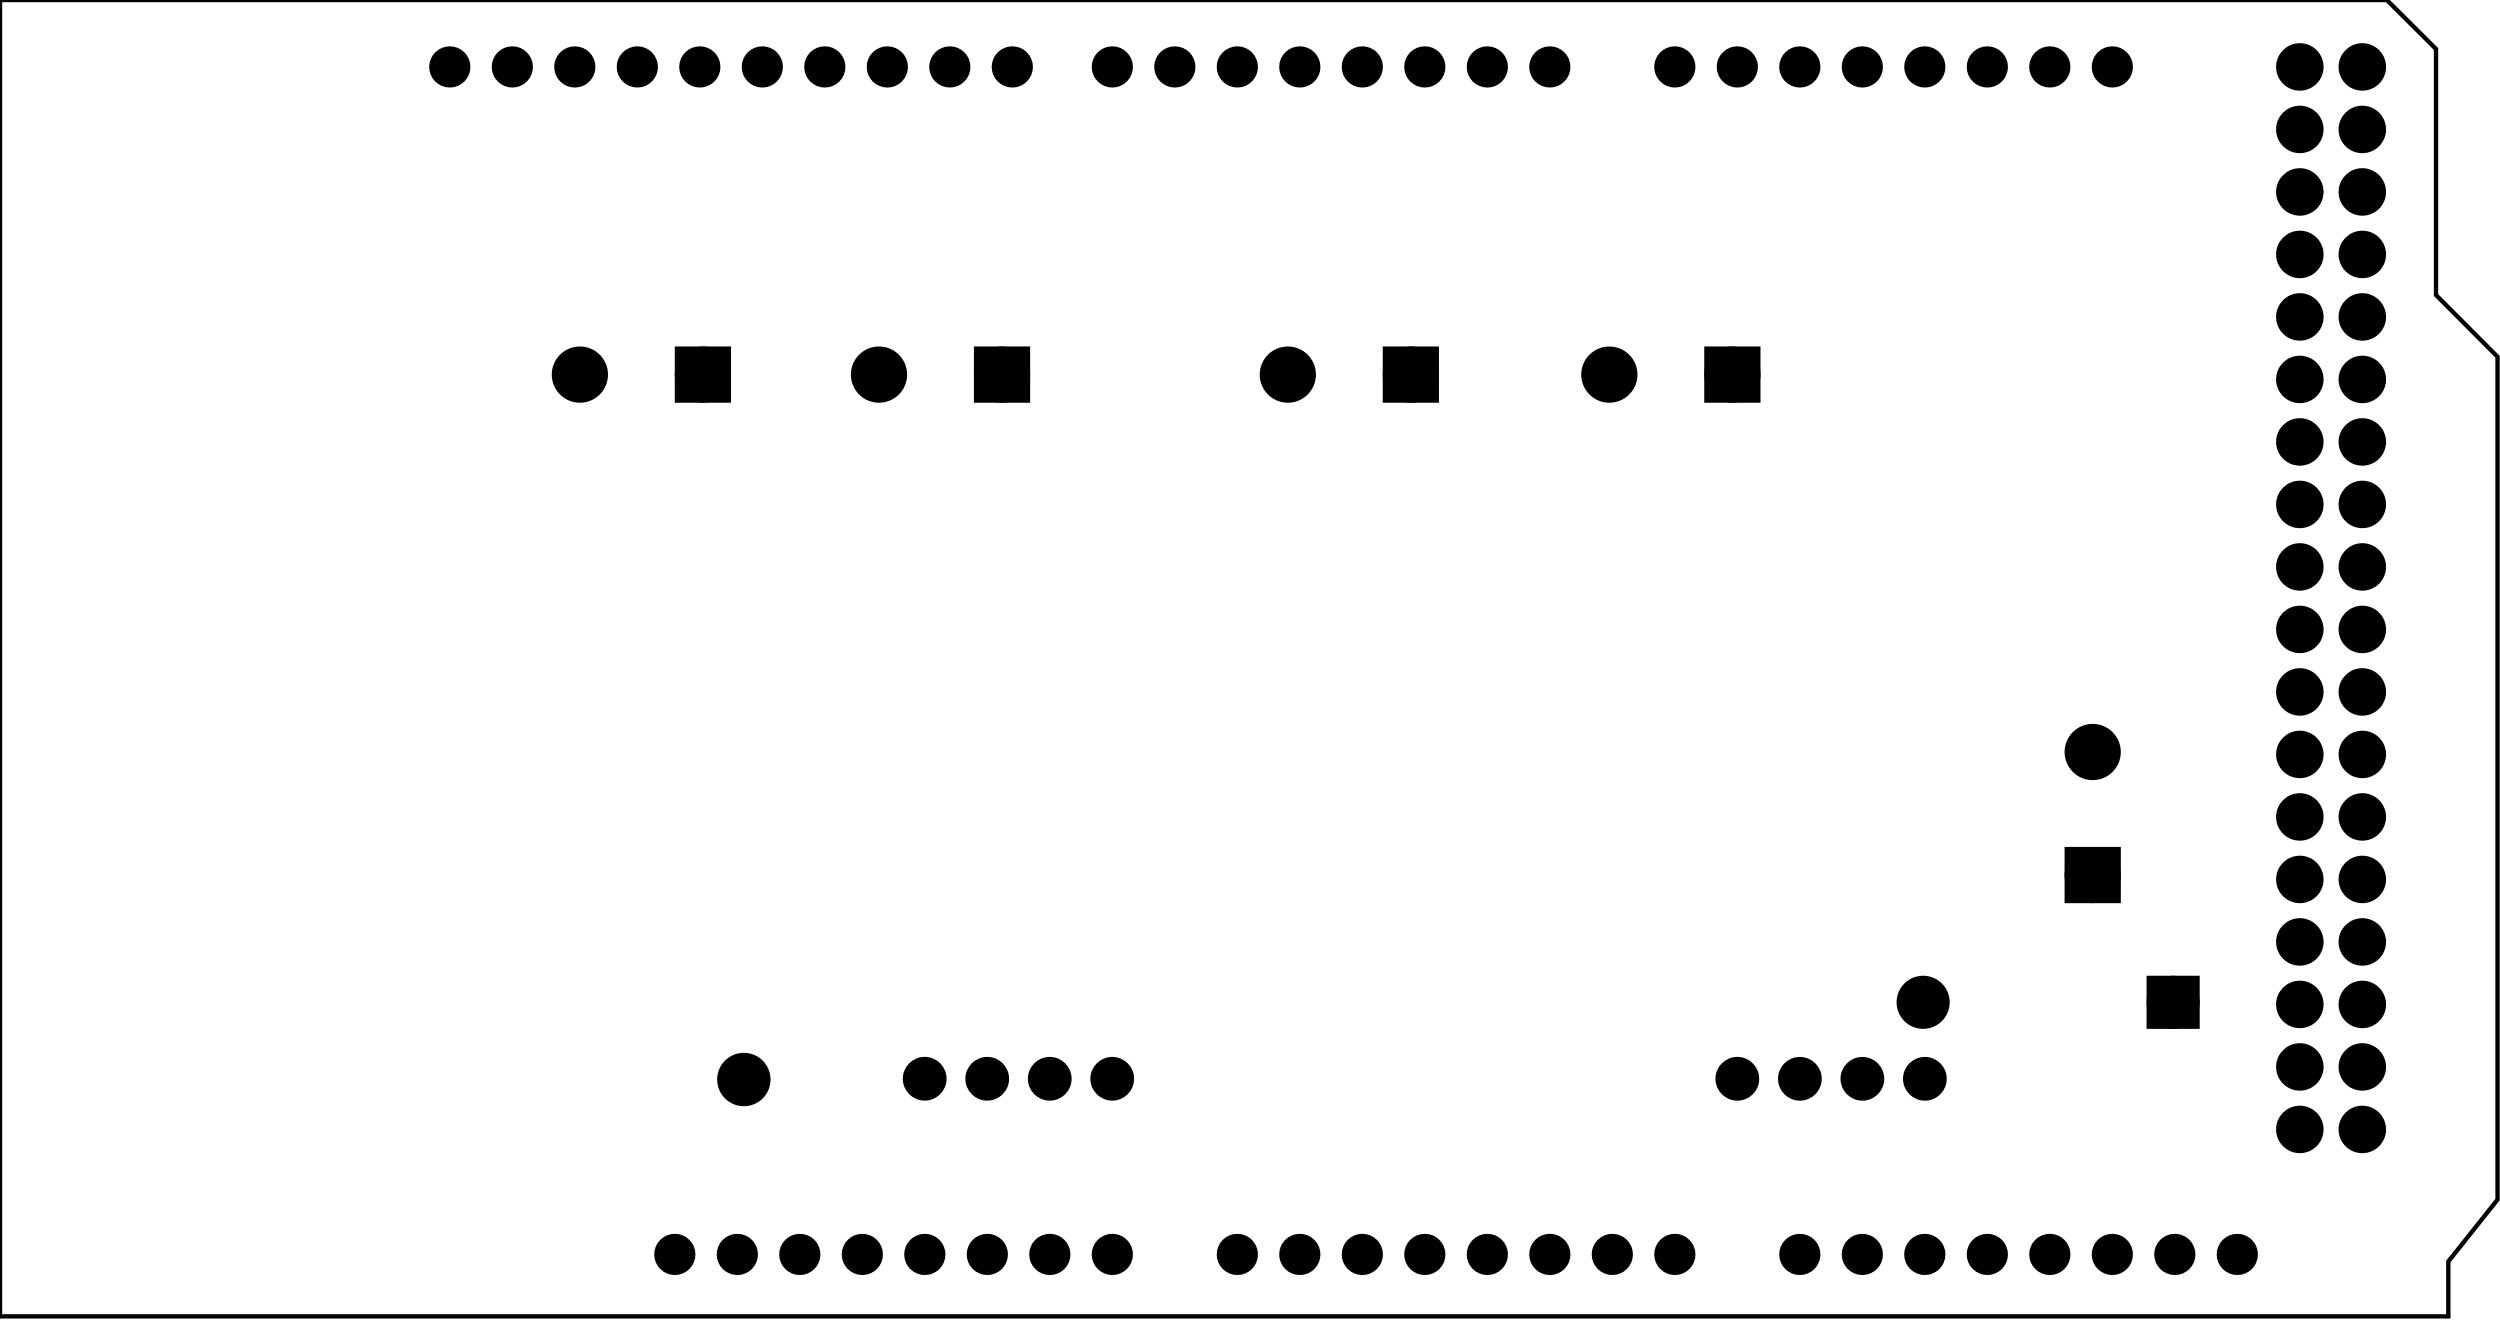
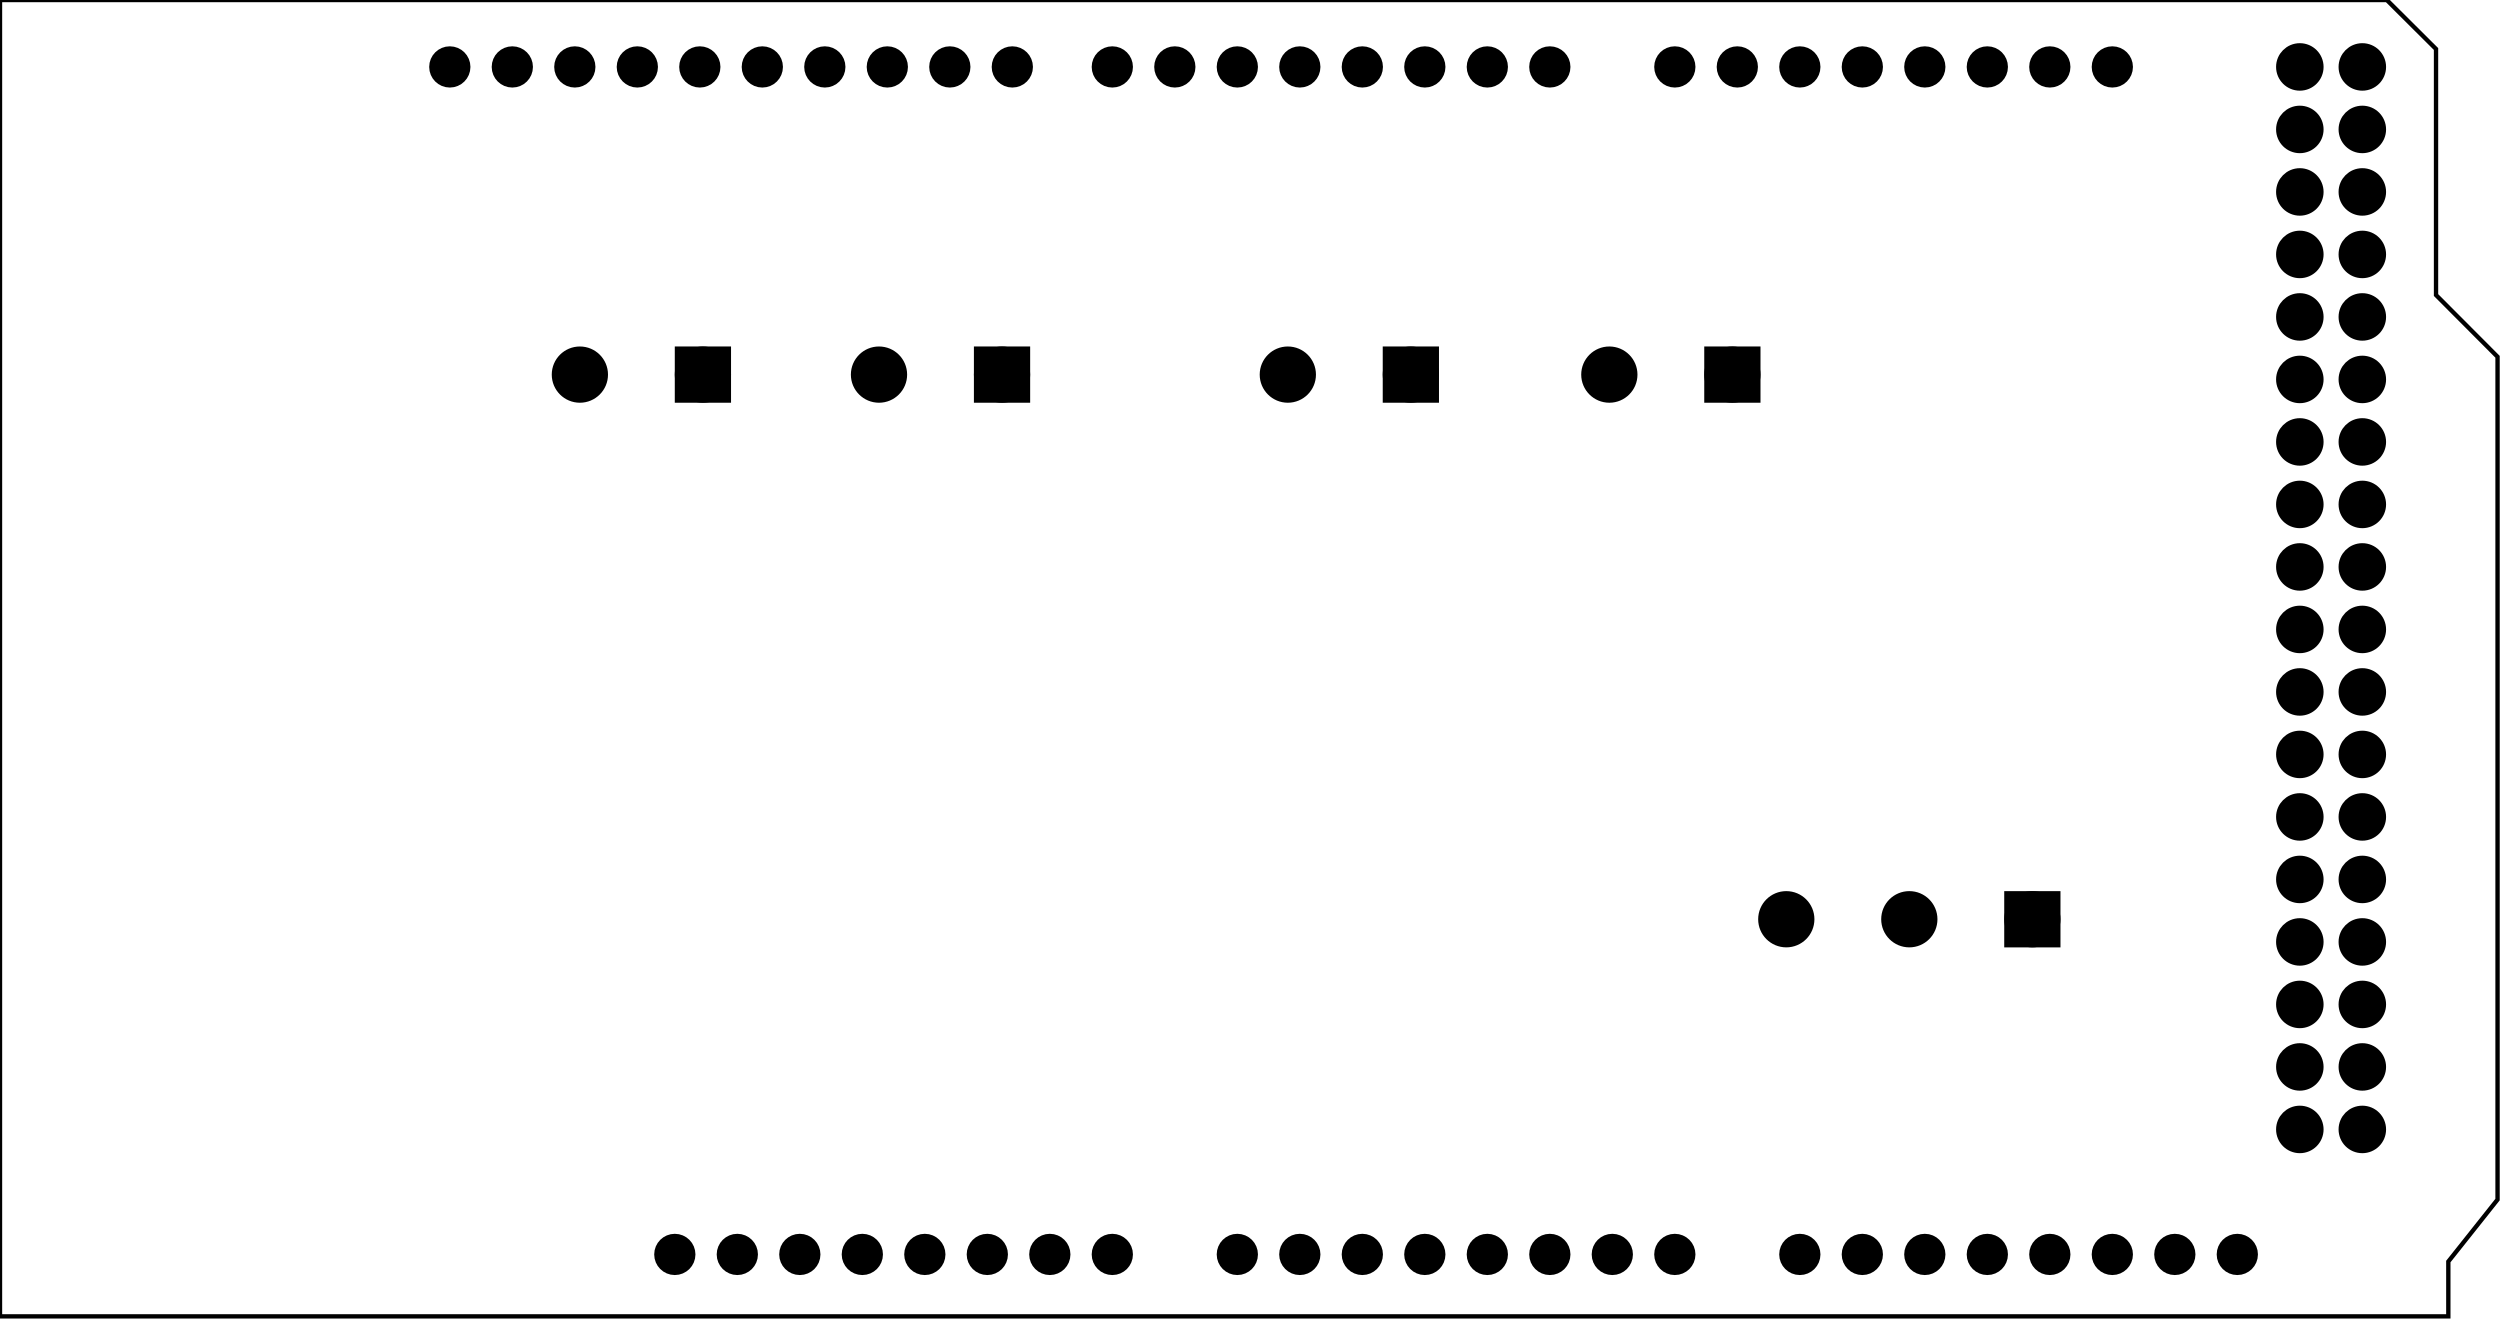
<svg xmlns="http://www.w3.org/2000/svg" width="4in" x="0in" version="1.2" y="0in" height="2.111in" viewBox="0 0 288 151.992" baseProfile="tiny">
  <g partID="323210">
    <g id="board">
      <path fill="none" stroke="black" fill-opacity="0.5" id="boardoutline" stroke-width="0.5" d="M280.63,33.99L280.63,5.646L274.961,0L0,0l0,151.645l282.047,0l0,-6.316l5.67,-7.137L287.717,41.1L280.63,33.99z" />
      <g id="hole_11_" />
      <g id="hole_10_" />
      <g id="hole_9_" />
      <g id="hole_8_" />
      <g id="hole_7_" />
      <g id="hole_6_" />
      <g id="ICSP1_1_" />
      <g id="ICSP2_1_" />
      <g id="Header_13_" />
      <g id="Header_12_" />
      <g id="Header_11_" />
      <g id="Header_10_" />
      <g id="Header_9_" />
      <g id="Header_8_" />
      <g id="Header_7_" />
      <g id="usbconnector_1_" />
-     </g>
-   </g>
-   <g partID="586140">
-     <g transform="translate(253.045,118.561)">
-       <g transform="matrix(-1,0,0,-1,0,0)">
-         <g id="copper0">
-           <g id="copper1">
-             <rect width="3.96" x="0.72" y="1.116" fill="black" height="3.96" stroke="black" stroke-width="2.16" />
-             <circle fill="black" cx="2.7" cy="3.096" stroke="black" r="1.98" id="connector0pin" stroke-width="2.16" />
-             <circle fill="black" cx="31.5" cy="3.096" stroke="black" r="1.98" id="connector1pin" stroke-width="2.16" />
-           </g>
-         </g>
-       </g>
-     </g>
-   </g>
-   <g partID="586160">
-     <g transform="translate(255.479,109.692)">
-       <g transform="matrix(-1,0,0,-1,0,0)">
-         <g id="copper0">
-           <rect width="4.32" x="12.24" y="6.727" fill="black" height="4.32" stroke="black" id="square" stroke-width="2.16" />
-           <circle fill="black" cx="14.4" cy="8.887" stroke="black" id="connector0pin" r="2.16" stroke-width="2.16" />
-           <circle fill="black" cx="14.4" cy="23.06" stroke="black" id="connector1pin" r="2.16" stroke-width="2.16" />
-         </g>
-       </g>
    </g>
  </g>
  <g partID="323270">
    <g transform="translate(-1.4576,0.5104)">
      <g id="copper0">
        <circle fill="black" cx="215.998" cy="144" stroke="black" id="connector1pad" r="1.61" stroke-width="1.531" />
        <circle fill="black" cx="100.798" cy="144" stroke="black" id="connector257pad" r="1.61" stroke-width="1.531" />
        <circle fill="black" cx="223.196" cy="144" stroke="black" id="connector2pad" r="1.61" stroke-width="1.531" />
        <circle fill="black" cx="230.398" cy="144" stroke="black" id="connector3pad" r="1.61" stroke-width="1.531" />
        <circle fill="black" cx="237.597" cy="144" stroke="black" id="connector4pad" r="1.61" stroke-width="1.531" />
        <circle fill="black" cx="244.798" cy="144" stroke="black" id="connector5pad" r="1.61" stroke-width="1.531" />
        <circle fill="black" cx="266.398" cy="43.2" stroke="black" id="connector353pad" r="1.861" stroke-width="1.75" />
        <circle fill="black" cx="251.998" cy="144" stroke="black" id="connector6pad" r="1.61" stroke-width="1.531" />
        <circle fill="black" cx="259.196" cy="144" stroke="black" id="connector7pad" r="1.61" stroke-width="1.531" />
        <circle fill="black" cx="103.677" cy="7.2" stroke="black" id="connector241pad" r="1.61" stroke-width="1.531" />
        <circle fill="black" cx="143.998" cy="144" stroke="black" id="connector8pad" r="1.61" stroke-width="1.531" />
        <circle fill="black" cx="151.196" cy="144" stroke="black" id="connector9pad" r="1.61" stroke-width="1.531" />
        <circle fill="black" cx="158.398" cy="144" stroke="black" id="connector10pad" r="1.61" stroke-width="1.531" />
        <circle fill="black" cx="165.597" cy="144" stroke="black" id="connector11pad" r="1.61" stroke-width="1.531" />
        <circle fill="black" cx="266.398" cy="100.8" stroke="black" id="connector369pad" r="1.861" stroke-width="1.75" />
        <circle fill="black" cx="172.798" cy="144" stroke="black" id="connector12pad" r="1.61" stroke-width="1.531" />
        <circle fill="black" cx="179.998" cy="144" stroke="black" id="connector13pad" r="1.61" stroke-width="1.531" />
        <circle fill="black" cx="187.196" cy="144" stroke="black" id="connector14pad" r="1.61" stroke-width="1.531" />
        <circle fill="black" cx="194.398" cy="144" stroke="black" id="connector15pad" r="1.61" stroke-width="1.531" />
        <circle fill="black" cx="158.398" cy="7.2" stroke="black" id="connector265pad" r="1.61" stroke-width="1.531" />
        <circle fill="black" cx="266.398" cy="14.4" stroke="black" id="connector345pad" r="1.861" stroke-width="1.75" />
        <circle fill="black" cx="266.398" cy="72" stroke="black" id="connector361pad" r="1.861" stroke-width="1.75" />
        <circle fill="black" cx="266.398" cy="129.6" stroke="black" id="connector377pad" r="1.861" stroke-width="1.75" />
        <circle fill="black" cx="74.878" cy="7.2" stroke="black" id="connector237pad" r="1.61" stroke-width="1.531" />
        <circle fill="black" cx="129.597" cy="144" stroke="black" id="connector261pad" r="1.61" stroke-width="1.531" />
        <circle fill="black" cx="129.597" cy="7.2" stroke="black" id="connector269pad" r="1.61" stroke-width="1.531" />
        <circle fill="black" cx="266.398" cy="28.8" stroke="black" id="connector349pad" r="1.861" stroke-width="1.75" />
        <circle fill="black" cx="266.398" cy="57.6" stroke="black" id="connector357pad" r="1.861" stroke-width="1.75" />
        <circle fill="black" cx="266.398" cy="86.4" stroke="black" id="connector365pad" r="1.86" stroke-width="1.75" />
        <circle fill="black" cx="244.798" cy="7.2" stroke="black" id="connector46pad" r="1.61" stroke-width="1.531" />
        <circle fill="black" cx="266.398" cy="115.2" stroke="black" id="connector373pad" r="1.861" stroke-width="1.75" />
        <circle fill="black" cx="237.597" cy="7.2" stroke="black" id="connector47pad" r="1.61" stroke-width="1.531" />
        <circle fill="black" cx="230.398" cy="7.2" stroke="black" id="connector48pad" r="1.61" stroke-width="1.531" />
        <circle fill="black" cx="223.196" cy="7.2" stroke="black" id="connector49pad" r="1.61" stroke-width="1.531" />
        <circle fill="black" cx="215.998" cy="7.2" stroke="black" id="connector50pad" r="1.61" stroke-width="1.531" />
        <circle fill="black" cx="208.798" cy="7.2" stroke="black" id="connector51pad" r="1.61" stroke-width="1.531" />
        <circle fill="black" cx="201.597" cy="7.2" stroke="black" id="connector52pad" r="1.61" stroke-width="1.531" />
        <circle fill="black" cx="194.398" cy="7.2" stroke="black" id="connector53pad" r="1.61" stroke-width="1.531" />
        <circle fill="black" cx="60.477" cy="7.2" stroke="black" id="connector235pad" r="1.61" stroke-width="1.531" />
        <circle fill="black" cx="89.277" cy="7.2" stroke="black" id="connector239pad" r="1.61" stroke-width="1.531" />
        <circle fill="black" cx="118.077" cy="7.2" stroke="black" id="connector243pad" r="1.61" stroke-width="1.531" />
        <circle fill="black" cx="86.397" cy="144" stroke="black" id="connector255pad" r="1.61" stroke-width="1.531" />
        <circle fill="black" cx="115.197" cy="144" stroke="black" id="connector259pad" r="1.61" stroke-width="1.531" />
        <circle fill="black" cx="172.798" cy="7.2" stroke="black" id="connector263pad" r="1.61" stroke-width="1.531" />
        <circle fill="black" cx="143.998" cy="7.2" stroke="black" id="connector267pad" r="1.61" stroke-width="1.531" />
        <circle fill="black" cx="266.398" cy="7.2" stroke="black" id="connector343pad" r="1.861" stroke-width="1.75" />
        <circle fill="black" cx="266.398" cy="21.6" stroke="black" id="connector347pad" r="1.861" stroke-width="1.75" />
        <circle fill="black" cx="266.398" cy="36" stroke="black" id="connector351pad" r="1.861" stroke-width="1.75" />
        <circle fill="black" cx="266.398" cy="50.4" stroke="black" id="connector355pad" r="1.861" stroke-width="1.75" />
        <circle fill="black" cx="266.398" cy="64.8" stroke="black" id="connector359pad" r="1.861" stroke-width="1.75" />
        <circle fill="black" cx="266.398" cy="79.2" stroke="black" id="connector363pad" r="1.861" stroke-width="1.75" />
        <circle fill="black" cx="266.398" cy="93.6" stroke="black" id="connector367pad" r="1.861" stroke-width="1.75" />
        <circle fill="black" cx="266.398" cy="108" stroke="black" id="connector371pad" r="1.861" stroke-width="1.75" />
        <circle fill="black" cx="266.398" cy="122.4" stroke="black" id="connector375pad" r="1.86" stroke-width="1.75" />
        <circle fill="black" cx="53.276" cy="7.2" stroke="black" id="connector234pad" r="1.61" stroke-width="1.531" />
        <circle fill="black" cx="67.677" cy="7.2" stroke="black" id="connector236pad" r="1.61" stroke-width="1.531" />
        <circle fill="black" cx="82.077" cy="7.2" stroke="black" id="connector238pad" r="1.61" stroke-width="1.531" />
        <circle fill="black" cx="96.477" cy="7.2" stroke="black" id="connector240pad" r="1.61" stroke-width="1.531" />
        <circle fill="black" cx="110.878" cy="7.2" stroke="black" id="connector242pad" r="1.61" stroke-width="1.531" />
        <circle fill="black" cx="79.197" cy="144" stroke="black" id="connector254pad" r="1.61" stroke-width="1.531" />
        <circle fill="black" cx="93.597" cy="144" stroke="black" id="connector256pad" r="1.61" stroke-width="1.531" />
        <circle fill="black" cx="107.998" cy="144" stroke="black" id="connector258pad" r="1.61" stroke-width="1.531" />
        <circle fill="black" cx="122.397" cy="144" stroke="black" id="connector260pad" r="1.61" stroke-width="1.531" />
        <circle fill="black" cx="179.998" cy="7.2" stroke="black" id="connector262pad" r="1.61" stroke-width="1.531" />
        <circle fill="black" cx="165.597" cy="7.2" stroke="black" id="connector264pad" r="1.61" stroke-width="1.531" />
        <circle fill="black" cx="151.196" cy="7.2" stroke="black" id="connector266pad" r="1.61" stroke-width="1.531" />
        <circle fill="black" cx="136.798" cy="7.2" stroke="black" id="connector268pad" r="1.61" stroke-width="1.531" />
        <circle fill="black" cx="273.597" cy="7.2" stroke="black" id="connector344pad" r="1.861" stroke-width="1.75" />
        <circle fill="black" cx="273.597" cy="14.4" stroke="black" id="connector346pad" r="1.861" stroke-width="1.75" />
        <circle fill="black" cx="273.597" cy="21.6" stroke="black" id="connector348pad" r="1.861" stroke-width="1.75" />
        <circle fill="black" cx="273.597" cy="28.8" stroke="black" id="connector350pad" r="1.861" stroke-width="1.75" />
        <circle fill="black" cx="273.597" cy="36" stroke="black" id="connector352pad" r="1.861" stroke-width="1.75" />
        <circle fill="black" cx="273.597" cy="43.2" stroke="black" id="connector354pad" r="1.861" stroke-width="1.75" />
        <circle fill="black" cx="273.597" cy="50.4" stroke="black" id="connector356pad" r="1.861" stroke-width="1.75" />
        <circle fill="black" cx="273.597" cy="57.6" stroke="black" id="connector358pad" r="1.861" stroke-width="1.75" />
        <circle fill="black" cx="273.597" cy="64.8" stroke="black" id="connector360pad" r="1.861" stroke-width="1.75" />
        <circle fill="black" cx="273.597" cy="72" stroke="black" id="connector362pad" r="1.861" stroke-width="1.75" />
        <circle fill="black" cx="273.597" cy="79.2" stroke="black" id="connector364pad" r="1.861" stroke-width="1.75" />
        <circle fill="black" cx="273.597" cy="86.4" stroke="black" id="connector366pad" r="1.86" stroke-width="1.75" />
        <circle fill="black" cx="273.597" cy="93.6" stroke="black" id="connector368pad" r="1.861" stroke-width="1.75" />
        <circle fill="black" cx="273.597" cy="100.8" stroke="black" id="connector370pad" r="1.861" stroke-width="1.75" />
        <circle fill="black" cx="273.597" cy="108" stroke="black" id="connector372pad" r="1.861" stroke-width="1.75" />
        <circle fill="black" cx="273.597" cy="115.2" stroke="black" id="connector374pad" r="1.861" stroke-width="1.75" />
        <circle fill="black" cx="273.597" cy="122.4" stroke="black" id="connector376pad" r="1.86" stroke-width="1.75" />
        <circle fill="black" cx="273.597" cy="129.6" stroke="black" id="connector378pad" r="1.861" stroke-width="1.75" />
        <circle fill="black" cx="208.798" cy="144" stroke="black" id="connector0pad" r="1.61" stroke-width="1.531" />
      </g>
    </g>
  </g>
  <g partID="303050">
    <g transform="translate(171.418,28.7548)">
      <g transform="matrix(0,1,-1,0,0,0)">
        <g id="copper0">
          <rect width="4.32" x="12.24" y="6.727" fill="black" height="4.32" stroke="black" id="square" stroke-width="2.16" />
          <circle fill="black" cx="14.4" cy="8.887" stroke="black" id="connector0pin" r="2.16" stroke-width="2.16" />
          <circle fill="black" cx="14.4" cy="23.06" stroke="black" id="connector1pin" r="2.16" stroke-width="2.16" />
        </g>
      </g>
    </g>
  </g>
  <g partID="303030">
    <g transform="translate(89.8622,28.7548)">
      <g transform="matrix(0,1,-1,0,0,0)">
        <g id="copper0">
          <rect width="4.32" x="12.24" y="6.727" fill="black" height="4.32" stroke="black" id="square" stroke-width="2.16" />
          <circle fill="black" cx="14.4" cy="8.887" stroke="black" id="connector0pin" r="2.16" stroke-width="2.16" />
          <circle fill="black" cx="14.4" cy="23.06" stroke="black" id="connector1pin" r="2.16" stroke-width="2.16" />
        </g>
      </g>
    </g>
  </g>
+   <g partID="587160">
+     <g transform="translate(243.014,91.4973)">
+       <g transform="matrix(0,1,-1,0,0,0)">
+         <g id="copper0">
+           <rect width="4.32" x="12.24" y="6.727" fill="black" height="4.32" stroke="black" id="square" stroke-width="2.16" />
+           <circle fill="black" cx="14.4" cy="8.887" stroke="black" id="connector0pin" r="2.16" stroke-width="2.16" />
+           <circle fill="black" cx="14.4" cy="23.06" stroke="black" id="connector1pin" r="2.16" stroke-width="2.16" />
+           <circle fill="black" cx="14.4" cy="37.233" stroke="black" id="connector2pin" r="2.16" stroke-width="2.16" />
+         </g>
+       </g>
+     </g>
+   </g>
  <g partID="303010">
    <g transform="translate(124.321,28.7548)">
      <g transform="matrix(0,1,-1,0,0,0)">
        <g id="copper0">
          <rect width="4.32" x="12.24" y="6.727" fill="black" height="4.32" stroke="black" id="square" stroke-width="2.16" />
          <circle fill="black" cx="14.4" cy="8.887" stroke="black" id="connector0pin" r="2.16" stroke-width="2.16" />
          <circle fill="black" cx="14.4" cy="23.06" stroke="black" id="connector1pin" r="2.16" stroke-width="2.16" />
        </g>
      </g>
    </g>
  </g>
  <g partID="302830">
    <g transform="translate(208.456,28.7548)">
      <g transform="matrix(0,1,-1,0,0,0)">
        <g id="copper0">
          <rect width="4.32" x="12.24" y="6.727" fill="black" height="4.32" stroke="black" id="square" stroke-width="2.16" />
          <circle fill="black" cx="14.4" cy="8.887" stroke="black" id="connector0pin" r="2.16" stroke-width="2.16" />
          <circle fill="black" cx="14.4" cy="23.06" stroke="black" id="connector1pin" r="2.16" stroke-width="2.16" />
        </g>
      </g>
    </g>
  </g>
-   <g partID="310740">
-     <g transform="translate(225.706,128.238)">
-       <g transform="matrix(-1,0,0,-1,0,0)">
-         <g transform="matrix(0, -1, 1, 0, 0, 7.92)">
-           <g id="copper0">
-             <g gorn="0.6.0.0">
-               <g gorn="0.6.0.0.0" id="copper1">
-                 <circle fill="black" cx="3.96" gorn="0.6.0.0.0.0" cy="3.96" stroke="black" r="1.764" id="connector0pin" stroke-width="1.512" />
-                 <circle fill="black" cx="3.96" gorn="0.6.0.0.0.1" cy="11.16" stroke="black" r="1.764" id="connector1pin" stroke-width="1.512" />
-                 <circle fill="black" cx="3.96" gorn="0.6.0.0.0.2" cy="18.36" stroke="black" r="1.764" id="connector2pin" stroke-width="1.512" />
-                 <g transform="matrix(1, 0, 0, 1, -0.00392136, 7.20444)">
-                   <g>
-                     <g>
-                       <circle fill="black" cx="3.96" gorn="0.6.0.0.0.3.0.0" cy="18.36" stroke="black" r="1.764" id="connector4pin" stroke-width="1.512" />
-                     </g>
-                   </g>
-                 </g>
-                 <g transform="matrix(1, 0, 0, 1, -0.00323675, 93.6177)">
-                   <g>
-                     <g>
-                       <circle fill="black" cx="3.96" gorn="0.6.0.0.0.4.0.0" cy="3.96" stroke="black" r="1.764" id="connector5pin" stroke-width="1.512" />
-                     </g>
-                   </g>
-                 </g>
-                 <g transform="matrix(1, 0, 0, 1, -0.00323675, 93.6177)">
-                   <g>
-                     <g>
-                       <circle fill="black" cx="3.96" gorn="0.6.0.0.0.5.0.0" cy="11.16" stroke="black" r="1.764" id="connector6pin" stroke-width="1.512" />
-                     </g>
-                   </g>
-                 </g>
-                 <g transform="matrix(1, 0, 0, 1, -0.00323675, 93.6177)">
-                   <g>
-                     <g>
-                       <circle fill="black" cx="3.96" gorn="0.6.0.0.0.6.0.0" cy="18.36" stroke="black" r="1.764" id="connector7pin" stroke-width="1.512" />
-                     </g>
-                   </g>
-                 </g>
-                 <g transform="matrix(1, 0, 0, 1, -0.00715812, 100.822)">
-                   <g>
-                     <g>
-                       <circle fill="black" cx="3.96" gorn="0.6.0.0.0.7.0.0" cy="18.36" stroke="black" r="1.764" id="connector8pin" stroke-width="1.512" />
-                     </g>
-                   </g>
-                 </g>
-               </g>
-             </g>
-           </g>
-         </g>
-       </g>
-     </g>
-   </g>
-   <g partID="585910">
-     <g transform="translate(81.3746,120.044)">
-       <g id="copper0">
-         <circle fill="black" cx="4.316" cy="4.316" stroke="black" r="1.996" id="connector0pin" stroke-width="2.16" />
-       </g>
-     </g>
-   </g>
</svg>
